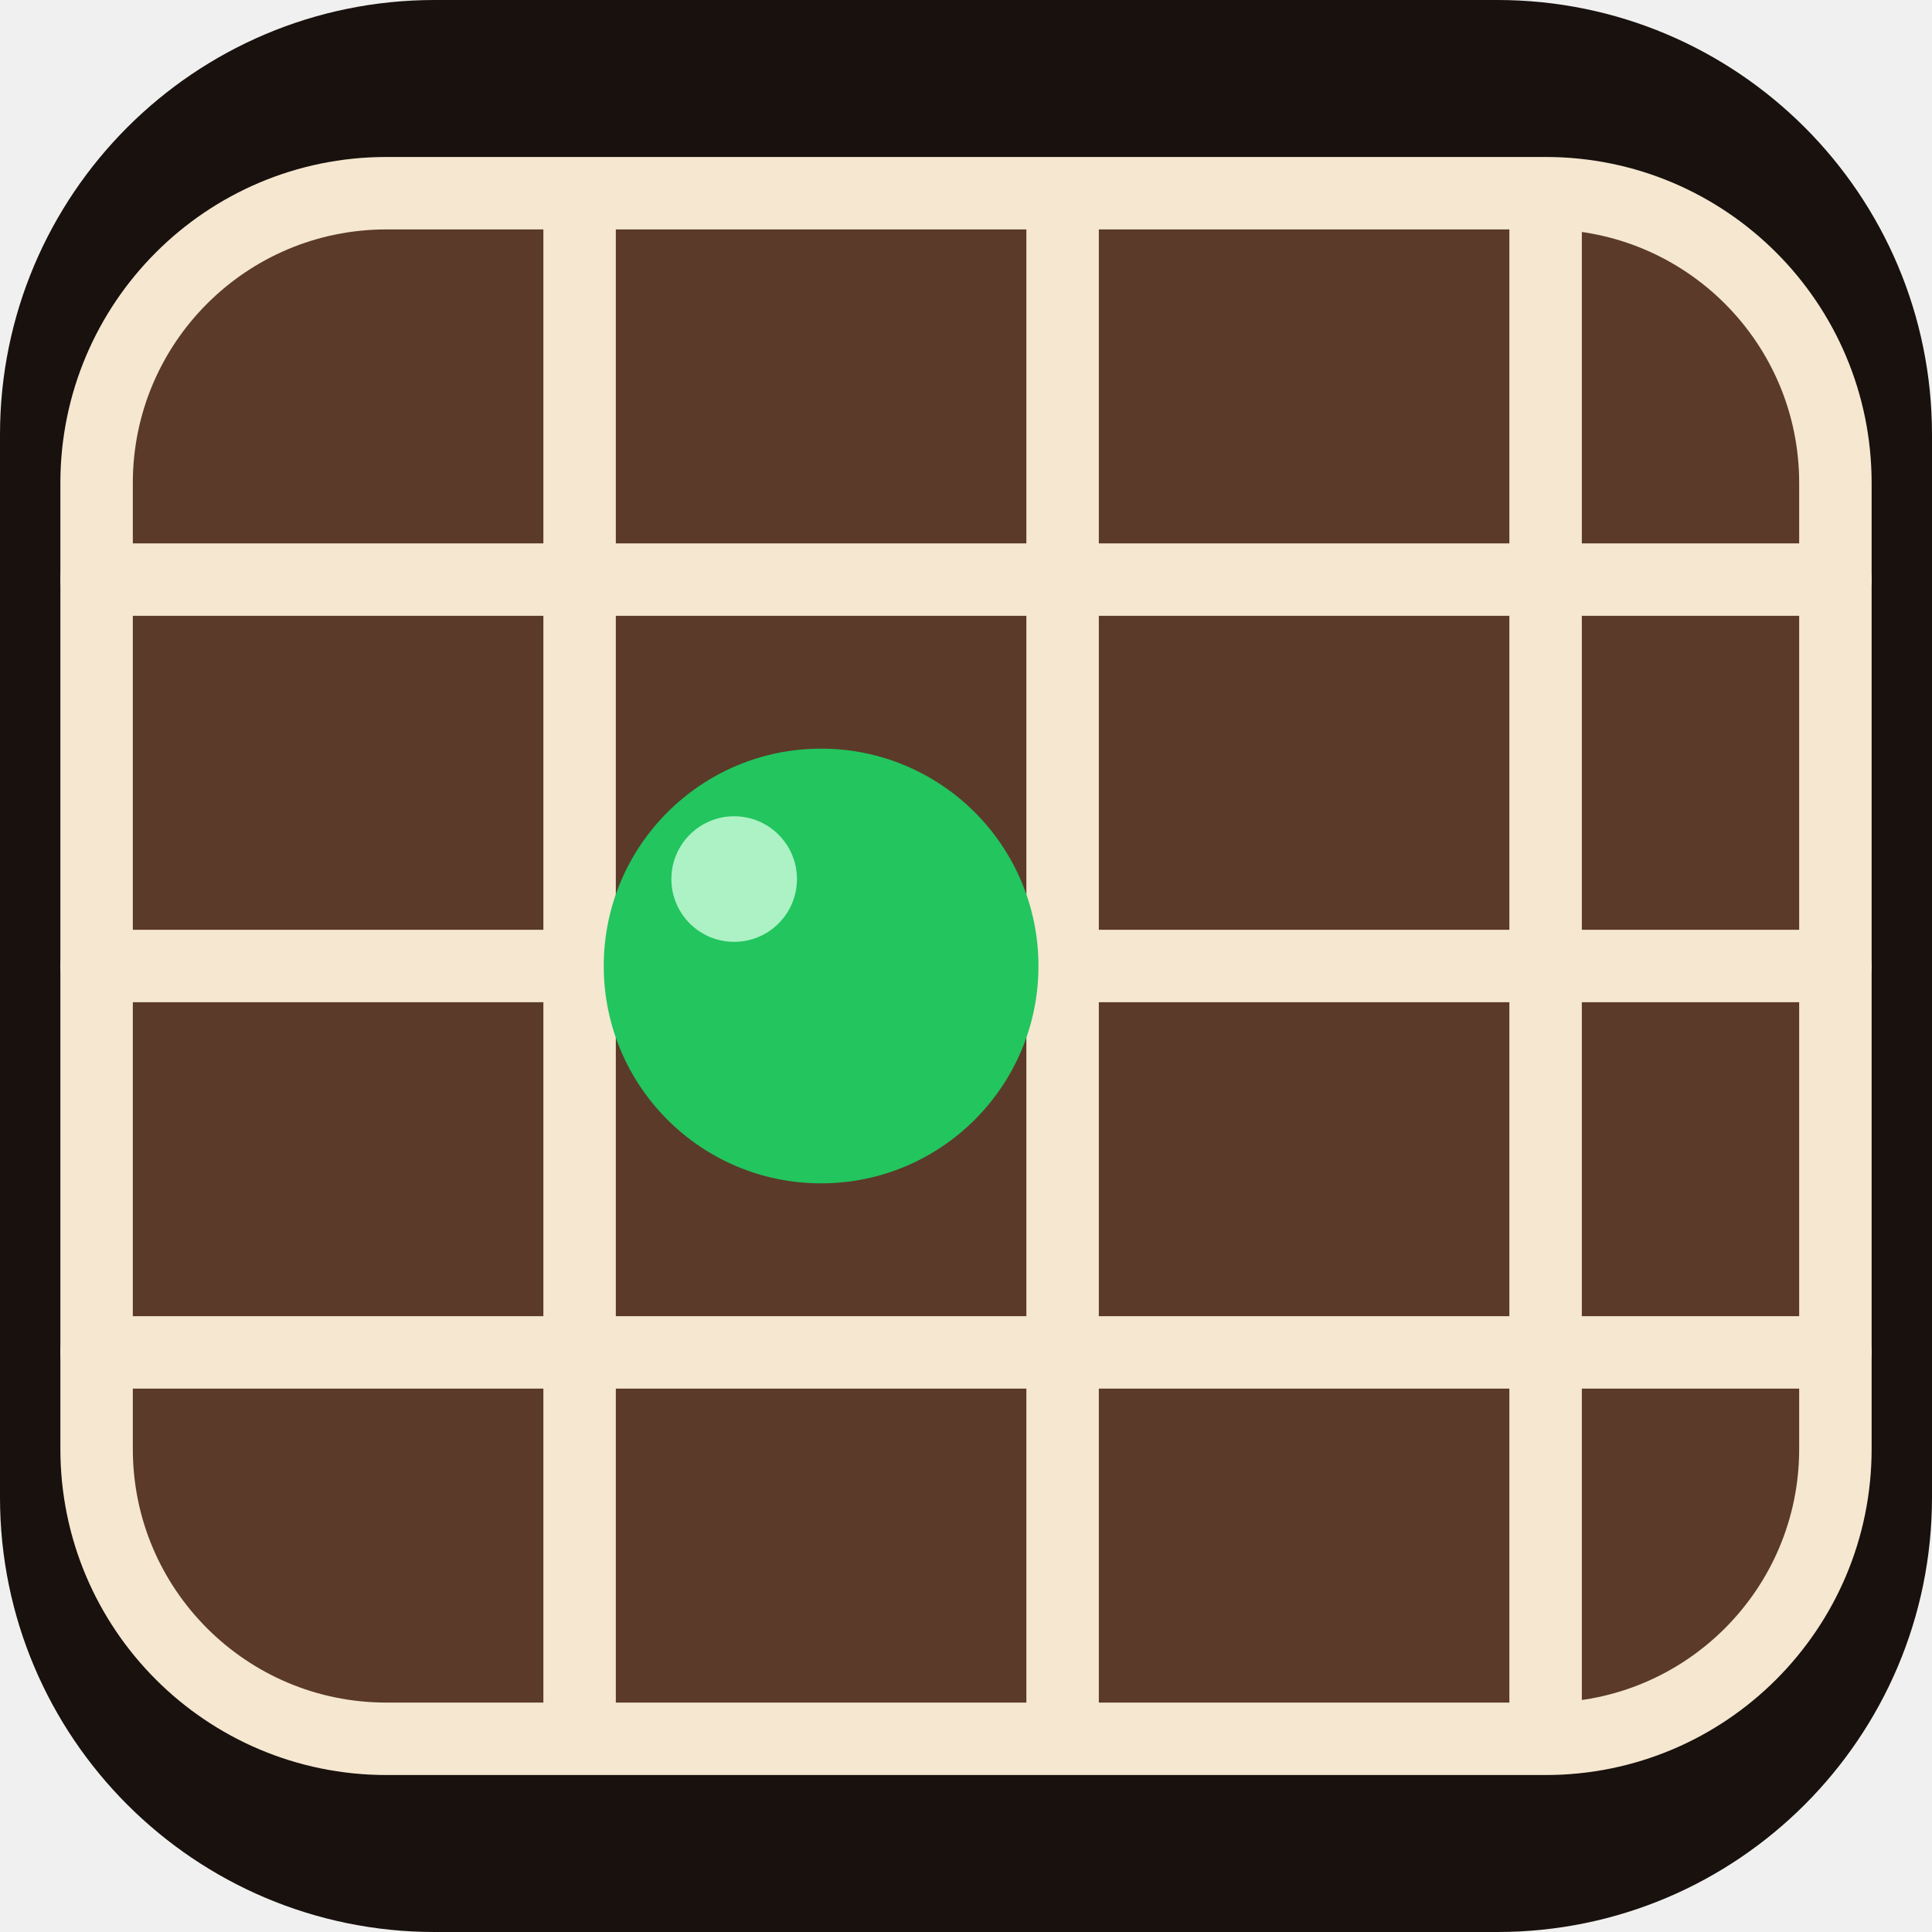
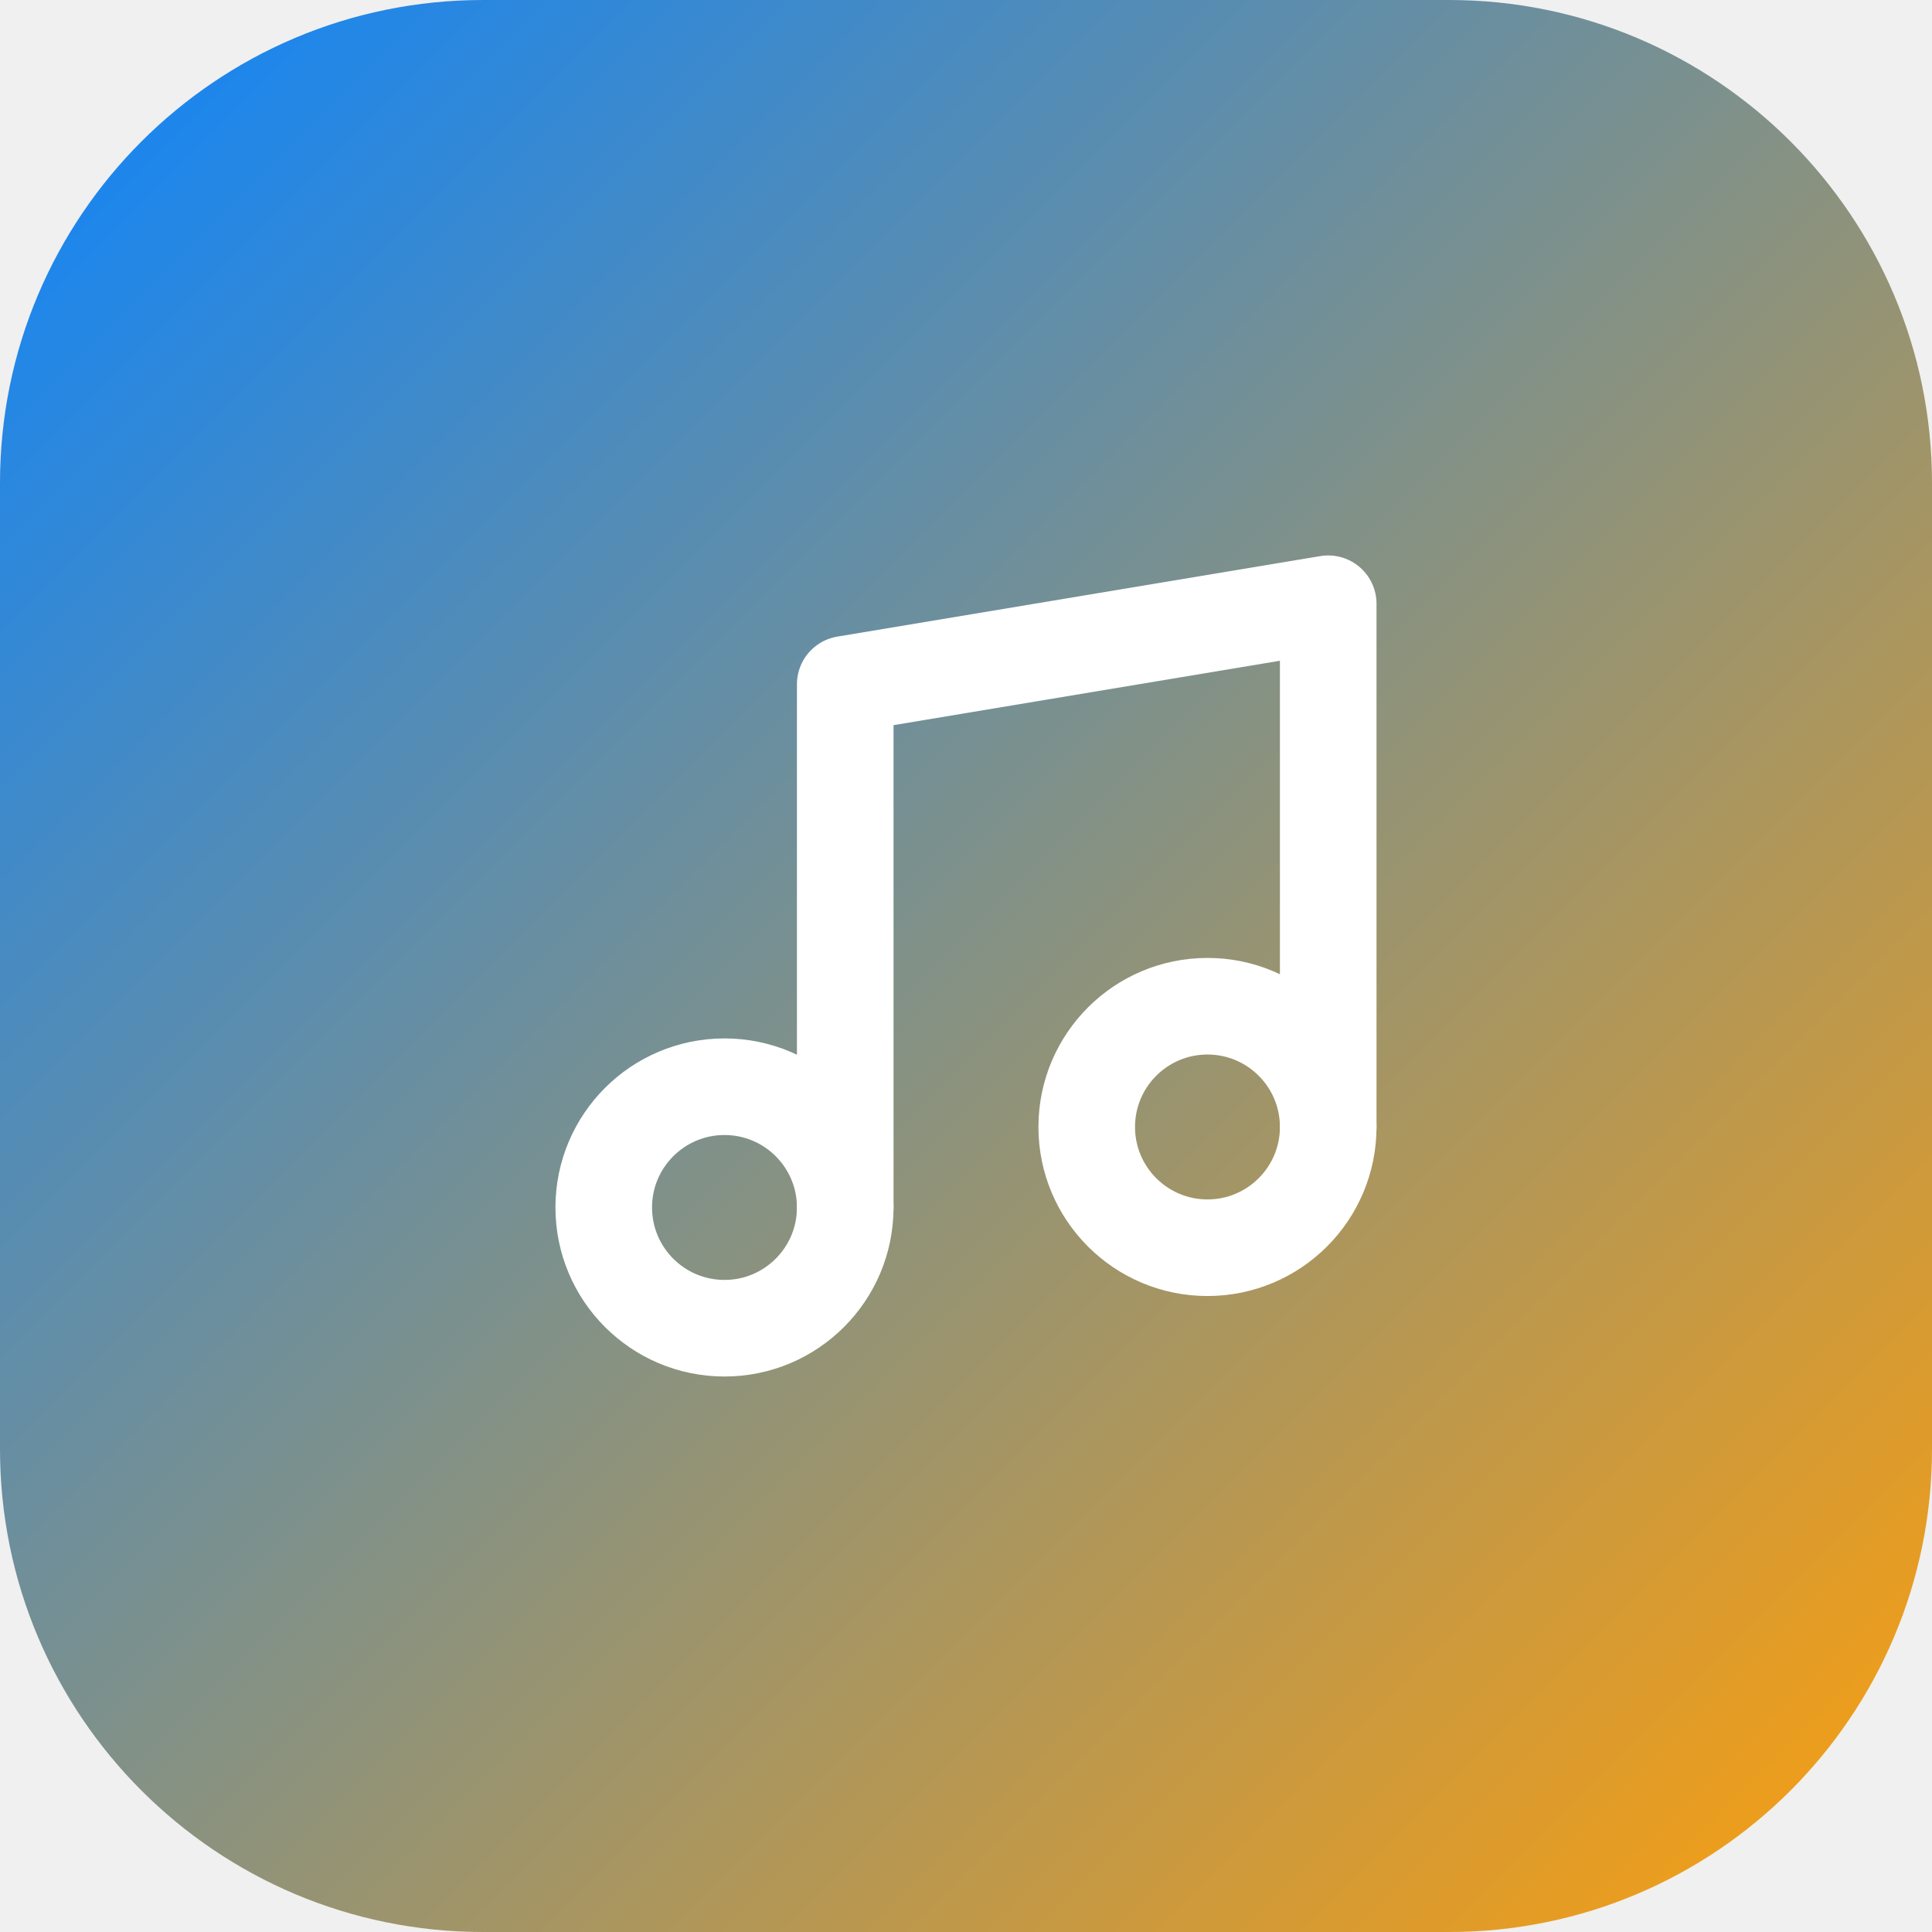
<svg xmlns="http://www.w3.org/2000/svg" viewBox="0 0 40 40">
-   <rect width="40" height="40" rx="9" fill="#18110d" />
-   <rect x="2" y="4" width="36" height="32" rx="6" fill="#5b3a29" stroke="#f5e7d0" stroke-width="1.5" />
-   <g stroke="#f5e7d0" stroke-linecap="round" stroke-width="1.5">
-     <line x1="2" y1="12" x2="38" y2="12" />
-     <line x1="2" y1="20" x2="38" y2="20" />
-     <line x1="2" y1="28" x2="38" y2="28" />
+   <defs>
+     <linearGradient id="logoGradient" x1="0%" y1="0%" x2="100%" y2="100%">
+       <stop offset="0%" stop-color="#0a84ff" />
+       <stop offset="100%" stop-color="#ff9f0a" />
+     </linearGradient>
+   </defs>
+   <rect width="40" height="40" rx="10" fill="url(#logoGradient)" />
+   <g transform="translate(10 10) scale(0.8333)" fill="none" stroke="#ffffff" stroke-width="2.4" stroke-linecap="round" stroke-linejoin="round">
+     <path d="M9 18V5l12-2v13" />
+     <circle cx="6" cy="18" r="3" />
+     <circle cx="18" cy="16" r="3" />
  </g>
-   <g stroke="#f5e7d0" stroke-width="1.5">
-     <line x1="12" y1="4" x2="12" y2="36" />
-     <line x1="22" y1="4" x2="22" y2="36" />
-     <line x1="32" y1="4" x2="32" y2="36" />
-   </g>
-   <circle cx="17" cy="20" r="4.5" fill="#22c55e" />
-   <circle cx="15.2" cy="18.2" r="1.3" fill="#bbf7d0" opacity="0.9" />
</svg>
